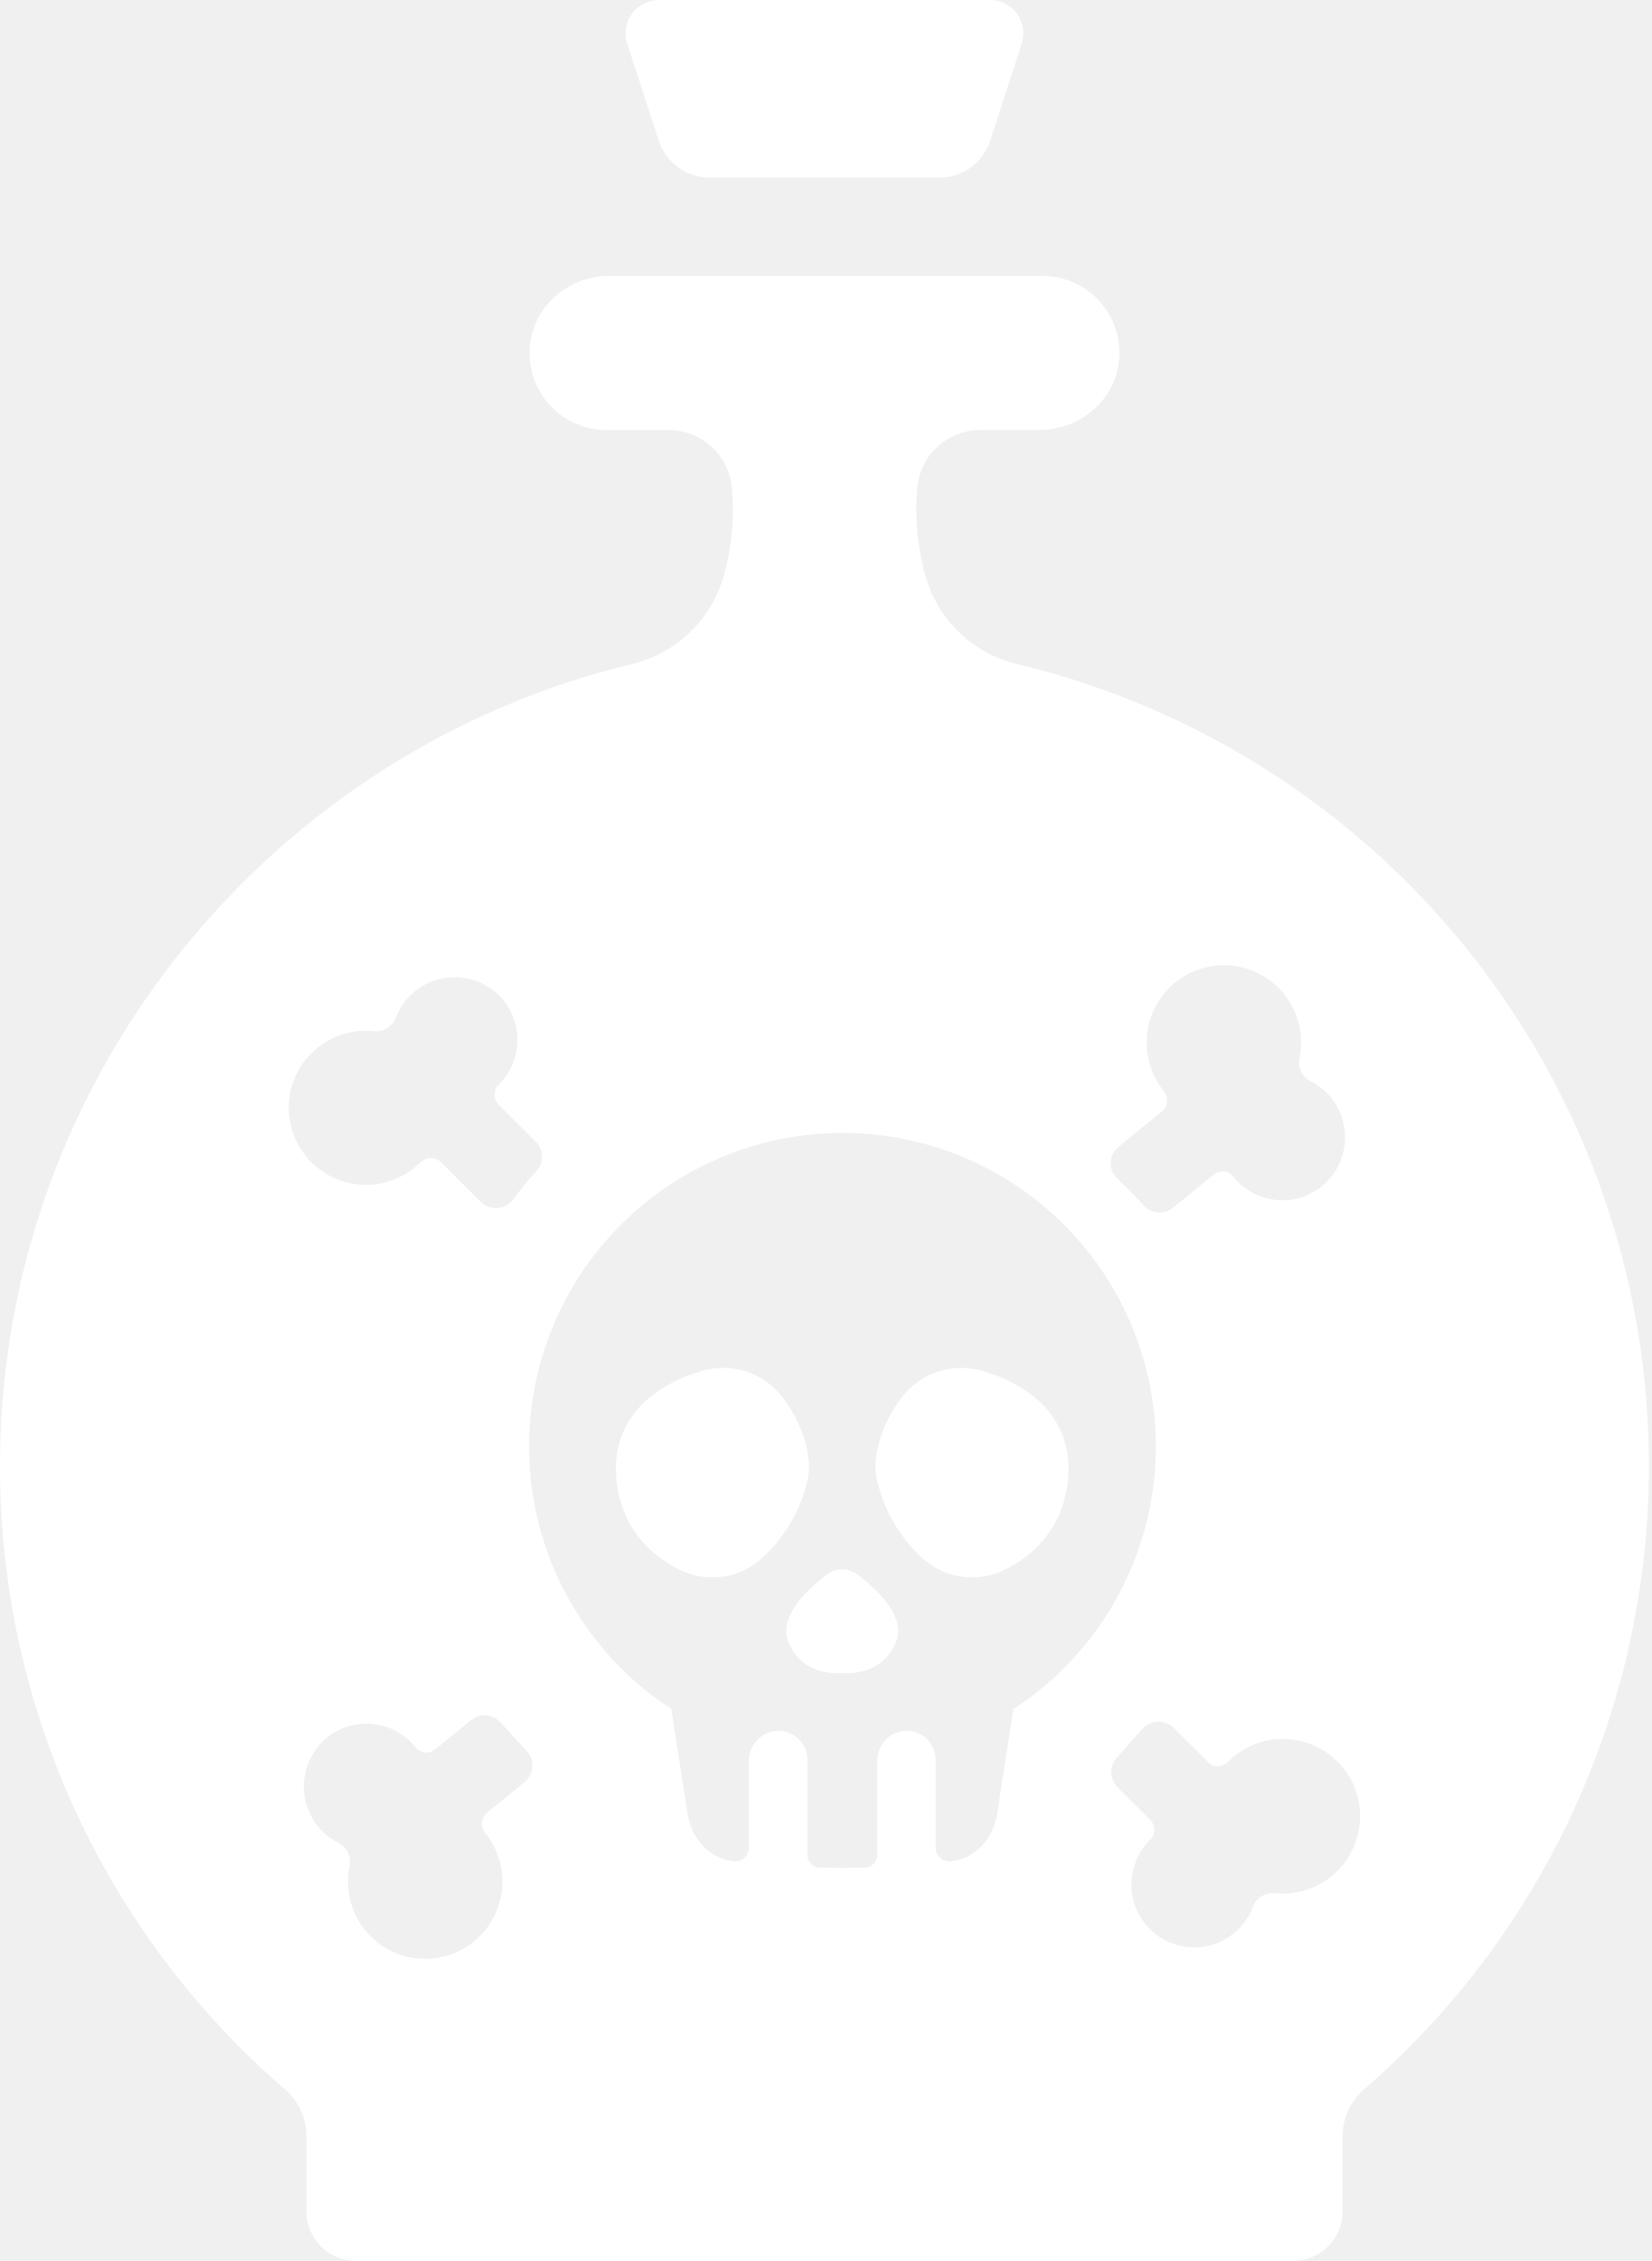
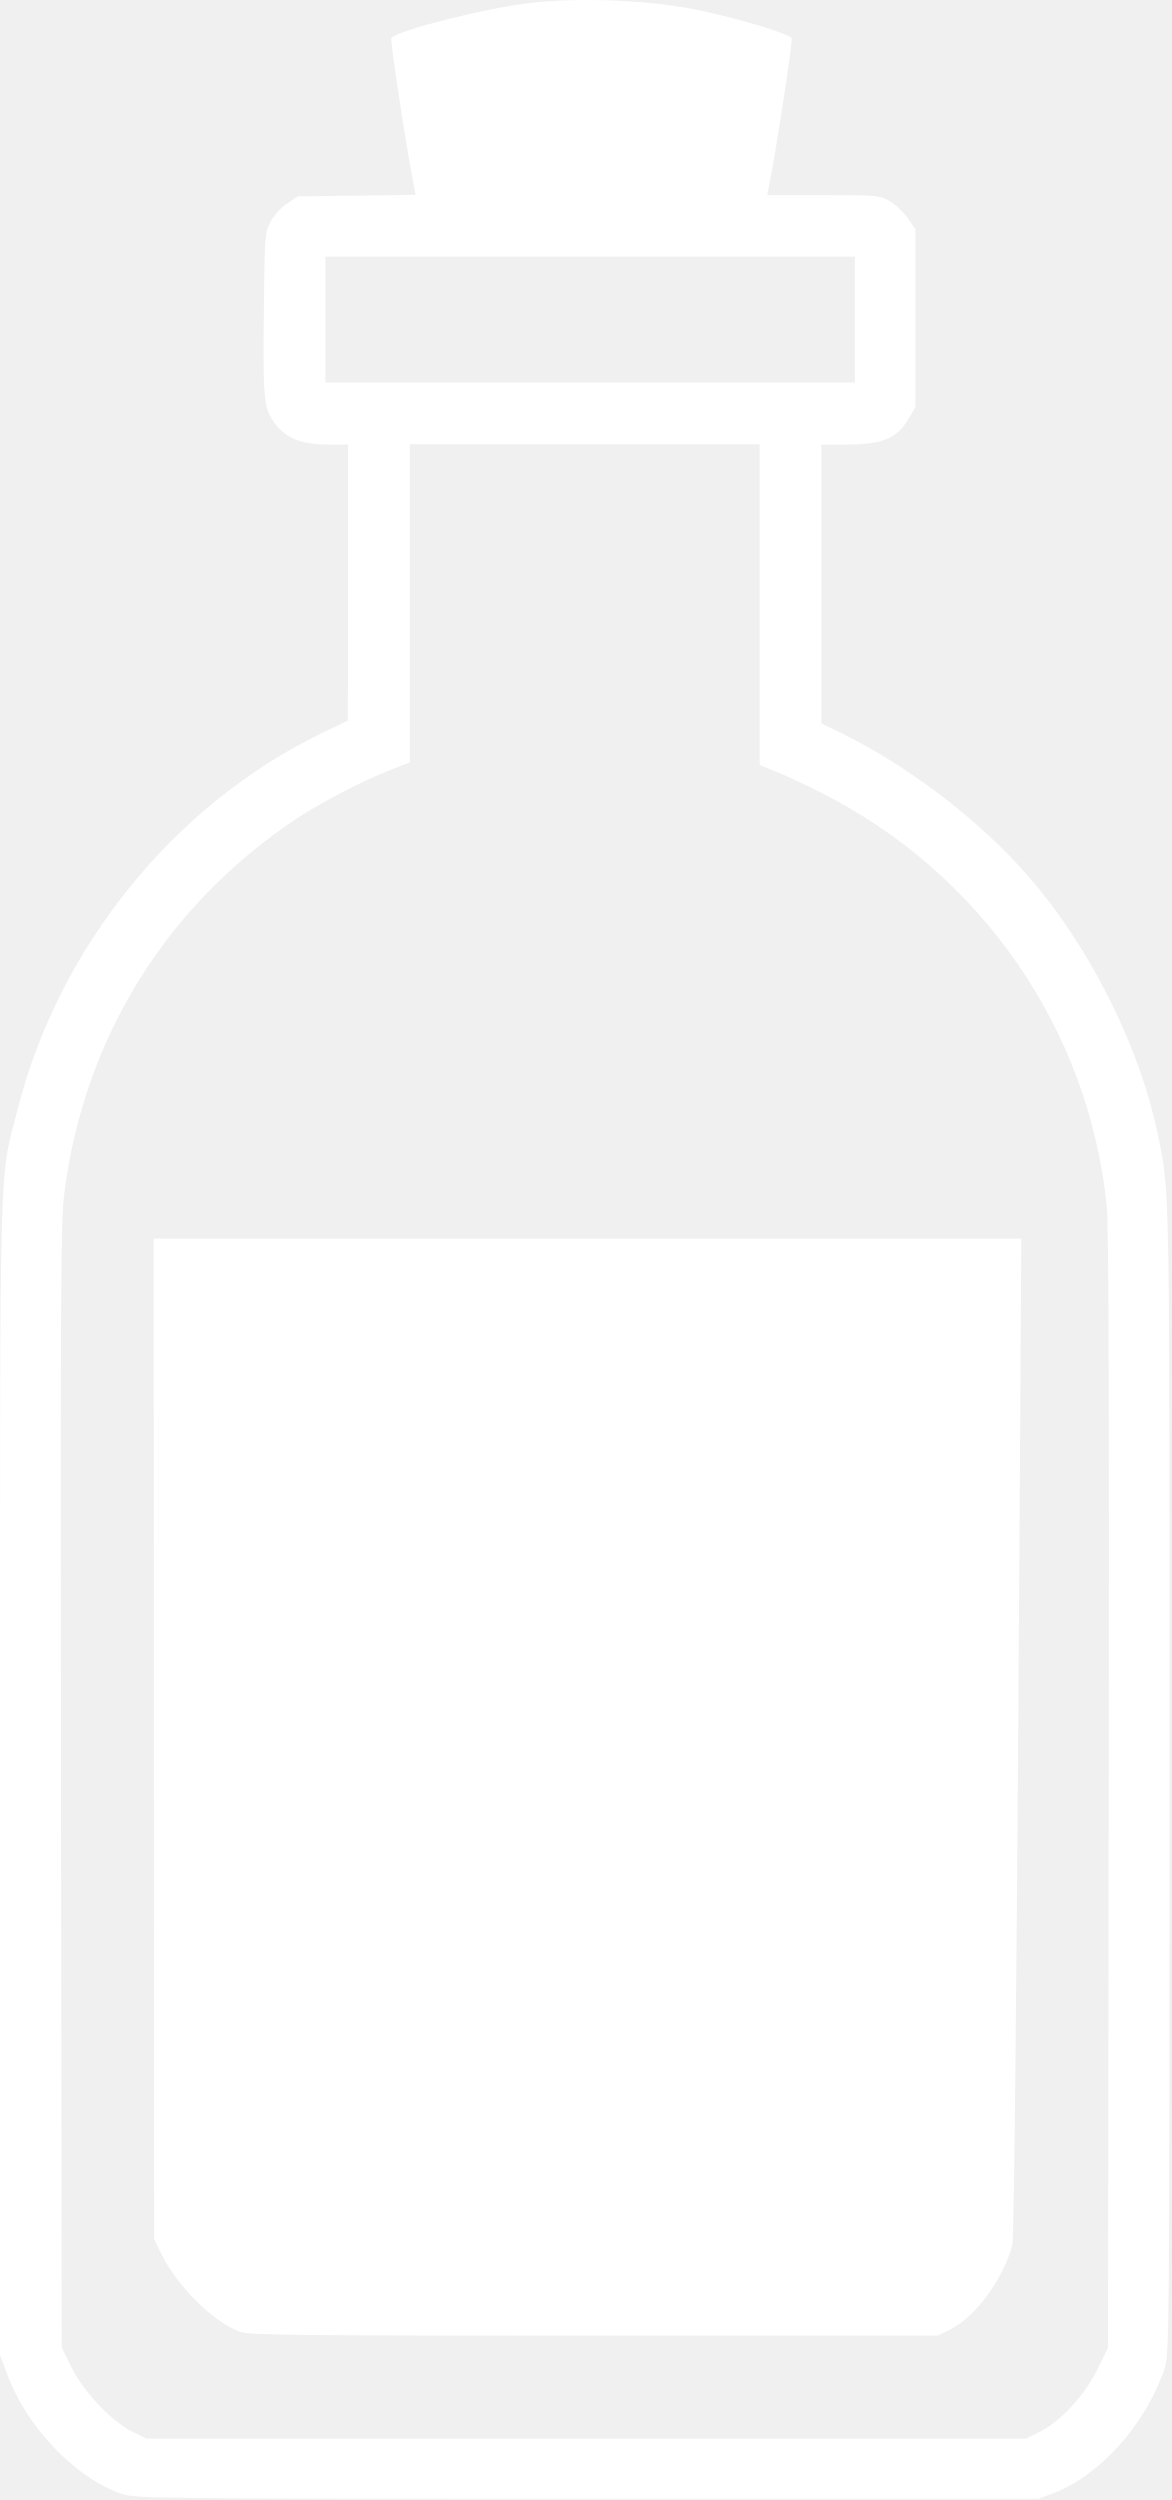
- <svg xmlns="http://www.w3.org/2000/svg" width="100%" height="100%" viewBox="0 0 374 512" version="1.1" xml:space="preserve" style="fill-rule:evenodd;clip-rule:evenodd;stroke-linejoin:round;stroke-miterlimit:2;">
-   <g transform="matrix(1,0,0,1,-210.527,-66.094)">
-     <g transform="matrix(0.479452,0,0,0.479452,109.59,34.4051)">
-       <path d="M545.84,150L654.17,150C659.533,150.004 664.76,148.313 669.104,145.164C673.444,142.012 676.674,137.57 678.335,132.469L693.194,86.719C694.744,81.918 693.908,76.668 690.94,72.59C687.975,68.512 683.237,66.098 678.194,66.094L521.814,66.094C516.771,66.098 512.032,68.512 509.068,72.59C506.099,76.668 505.263,81.918 506.814,86.719L521.673,132.399C523.321,137.512 526.548,141.973 530.888,145.133C535.231,148.297 540.466,150 545.837,150L545.84,150Z" style="fill:white;fill-rule:nonzero;" />
-       <path d="M673.99,713.44C667.248,711.565 660.099,711.749 653.459,713.96C646.822,716.174 640.994,720.319 636.725,725.862C630.334,733.963 626.104,743.55 624.42,753.729C623.779,758.232 624.084,762.822 625.311,767.206C628.873,780.995 636.499,793.39 647.202,802.784C652.303,807.151 658.561,809.944 665.218,810.823C671.874,811.702 678.644,810.623 684.702,807.729C696.866,801.823 711.093,790.362 714.585,768.541C719.53,737.533 698.155,720.189 673.991,713.439L673.99,713.44Z" style="fill:white;fill-rule:nonzero;" />
-       <path d="M615.56,809.74C611.306,806.533 605.447,806.533 601.193,809.74C592.123,816.56 578.201,829.428 582.865,841.357C589.592,858.677 608.365,856.263 608.365,856.263C608.365,856.263 627.115,858.607 633.888,841.357C638.552,829.427 624.63,816.56 615.56,809.74Z" style="fill:white;fill-rule:nonzero;" />
-       <path d="M592.34,753.73C590.649,743.55 586.41,733.96 580.012,725.863C575.758,720.304 569.938,716.152 563.297,713.937C556.656,711.722 549.508,711.55 542.77,713.441C518.606,720.191 497.231,737.535 502.2,768.543C505.716,790.363 519.942,801.824 532.106,807.731C538.161,810.633 544.934,811.711 551.59,810.833C558.25,809.954 564.508,807.161 569.606,802.786C580.321,793.399 587.958,781.001 591.52,767.208C592.723,762.821 593.004,758.231 592.34,753.731L592.34,753.73Z" style="fill:white;fill-rule:nonzero;" />
-       <path d="M690.84,379.69C680.477,377.186 670.981,371.932 663.352,364.483C655.727,357.034 650.25,347.663 647.504,337.362C644.797,327.432 643.41,317.186 643.379,306.893C643.379,303.307 643.52,299.862 643.801,296.674C644.422,289.19 647.832,282.213 653.352,277.123C658.875,272.029 666.106,269.197 673.614,269.182L701.739,269.182C721.801,269.182 738.981,253.502 739.356,233.463C739.524,223.724 735.789,214.326 728.981,207.365C722.172,200.404 712.86,196.455 703.122,196.408L498.212,196.408C478.15,196.408 460.97,212.111 460.712,232.15C460.528,241.919 464.282,251.353 471.13,258.33C477.973,265.302 487.337,269.228 497.11,269.228L526.501,269.228C534.008,269.243 541.239,272.075 546.763,277.169C552.282,282.259 555.692,289.235 556.313,296.72C556.595,299.954 556.735,303.353 556.735,306.939C556.704,317.232 555.31,327.478 552.587,337.408C549.825,347.709 544.333,357.072 536.696,364.513C529.055,371.954 519.551,377.197 509.18,379.689C340.08,420.33 213.54,572.109 210.59,751.899C209.567,808.887 221.094,865.399 244.36,917.439C267.63,969.474 302.059,1015.75 345.22,1052.98C351.614,1058.52 355.282,1066.57 355.275,1075.03L355.275,1110.54C355.275,1116.76 357.744,1122.72 362.138,1127.12C366.537,1131.51 372.497,1133.98 378.712,1133.98L821.332,1133.98C827.547,1133.98 833.508,1131.51 837.906,1127.12C842.301,1122.72 844.77,1116.76 844.77,1110.54L844.77,1075.03C844.77,1066.57 848.449,1058.52 854.848,1052.98C927.438,990.182 974.278,902.789 986.388,807.569C998.501,712.354 975.025,616.019 920.47,537.049C865.915,458.076 784.12,402.029 690.78,379.659L690.84,379.69ZM738.957,607.69L759.441,591.026C762.261,588.686 762.691,584.514 760.402,581.651L760.402,581.534C752.488,571.823 750.109,558.733 754.097,546.858C758.086,534.987 767.886,525.987 780.058,523.022C792.226,520.061 805.066,523.545 814.066,532.256C823.07,540.967 826.972,553.686 824.41,565.947C823.516,570.385 825.719,574.865 829.777,576.869C833.309,578.623 836.442,581.08 838.988,584.088C843.977,590.096 846.43,597.807 845.824,605.592C845.223,613.377 841.609,620.619 835.754,625.783C829.676,631.029 821.734,633.588 813.738,632.885C805.742,632.178 798.371,628.264 793.308,622.033L793.097,621.775C790.832,618.978 786.73,618.548 783.933,620.814L764.644,636.517C760.472,639.9 754.378,639.415 750.792,635.415C746.902,631.134 742.823,627.009 738.558,623.04C736.363,621.06 735.144,618.216 735.218,615.263C735.297,612.306 736.66,609.529 738.957,607.665L738.957,607.69ZM354.117,567.659C361.805,557.276 374.414,551.749 387.258,553.128C391.762,553.542 395.985,550.894 397.57,546.659C398.957,542.968 401.078,539.593 403.804,536.745C409.258,531.136 416.687,527.882 424.503,527.671C432.324,527.46 439.917,530.312 445.663,535.62C451.499,541.124 454.859,548.757 454.98,556.78C455.097,564.8 451.964,572.53 446.296,578.206L446.038,578.464C443.507,581.015 443.507,585.124 446.038,587.675L463.616,605.253C467.421,609.05 467.577,615.167 463.968,619.151C460.077,623.463 456.39,627.94 452.906,632.581C451.156,634.948 448.461,636.44 445.523,636.667C442.586,636.889 439.695,635.827 437.601,633.753L418.851,615.003C417.597,613.737 415.886,613.022 414.105,613.022C412.324,613.022 410.613,613.737 409.359,615.003L409.242,615.003C400.488,623.768 387.883,627.491 375.769,624.893C363.66,622.292 353.691,613.725 349.3,602.143C344.909,590.557 346.698,577.538 354.046,567.565L354.117,567.659ZM458.227,907.879L440.625,922.223C437.805,924.563 437.375,928.735 439.664,931.598L439.664,931.715C447.578,941.422 449.961,954.512 445.977,966.383C441.992,978.258 432.196,987.258 420.028,990.227C407.86,993.196 395.02,989.715 386.012,981.008C377.008,972.301 373.098,959.586 375.657,947.324C376.559,942.887 374.352,938.399 370.289,936.402C366.746,934.625 363.598,932.156 361.032,929.137C356.024,923.121 353.563,915.387 354.172,907.582C354.778,899.773 358.41,892.516 364.289,887.348C370.371,882.137 378.301,879.602 386.277,880.317C394.254,881.031 401.605,884.934 406.664,891.145L406.875,891.402C407.961,892.75 409.535,893.609 411.258,893.789C412.977,893.973 414.699,893.457 416.039,892.363L433.055,878.535C437.219,875.133 443.317,875.586 446.93,879.567C450.516,883.527 455.086,888.52 459.235,893.02C461.173,895.07 462.169,897.84 461.977,900.656C461.786,903.477 460.427,906.082 458.227,907.855L458.227,907.879ZM689.247,873.285L681.56,922.902C679.708,934.832 670.872,943.996 659.927,945.238C658.036,945.453 656.141,944.847 654.727,943.574C653.313,942.304 652.509,940.484 652.52,938.582L652.52,897.332C652.52,893.437 650.872,889.726 647.989,887.113C645.106,884.496 641.255,883.222 637.38,883.597C630.185,884.496 624.818,890.667 624.935,897.917L624.935,942.19C624.951,945.417 622.392,948.065 619.17,948.167C612.029,948.339 604.881,948.339 597.724,948.167C594.498,948.065 591.935,945.421 591.935,942.19L591.935,897.331C591.935,893.437 590.287,889.726 587.404,887.112C584.521,884.495 580.67,883.222 576.795,883.597C569.6,884.495 564.233,890.667 564.35,897.917L564.35,938.558C564.362,940.456 563.561,942.268 562.151,943.542C560.741,944.811 558.854,945.421 556.967,945.214C546.022,943.925 537.186,934.808 535.334,922.878L527.647,873.261C491.768,849.87 467.78,812.085 461.87,769.671C455.96,727.249 468.71,684.347 496.827,652.041C524.944,619.732 565.675,601.186 608.507,601.186C651.339,601.186 692.069,619.733 720.187,652.041C748.304,684.346 761.054,727.248 755.144,769.671C749.234,812.089 725.246,849.874 689.367,873.261L689.247,873.285ZM845.877,945.637C838.205,956.039 825.592,961.598 812.736,960.239C808.236,959.821 804.017,962.473 802.447,966.708C799.263,975.095 792.459,981.591 783.935,984.388C775.412,987.181 766.083,985.974 758.552,981.099C751.021,976.228 746.095,968.212 745.154,959.29C744.213,950.368 747.349,941.501 753.697,935.161L753.955,934.926C756.486,932.368 756.486,928.251 753.955,925.692L738.439,910.2C734.634,906.395 734.47,900.282 738.064,896.278C741.626,892.317 746.126,887.255 750.181,882.684C752.021,880.575 754.657,879.321 757.458,879.227C760.255,879.133 762.97,880.207 764.946,882.192L781.071,898.294C782.329,899.555 784.036,900.263 785.818,900.263C787.599,900.263 789.306,899.555 790.564,898.294L790.681,898.177C799.431,889.372 812.056,885.618 824.193,888.216C836.334,890.809 846.318,899.4 850.705,911.009C855.088,922.622 853.271,935.669 845.877,945.638L845.877,945.637Z" style="fill:white;fill-rule:nonzero;" />
+ <svg xmlns="http://www.w3.org/2000/svg" width="100%" height="100%" viewBox="0 0 320 683" version="1.1" xml:space="preserve" style="fill-rule:evenodd;clip-rule:evenodd;stroke-linejoin:round;stroke-miterlimit:2;">
+   <g transform="matrix(1.33333,0,0,1.33333,-564.102,-296.218)">
+     <g transform="matrix(0.67753,0,0,0.67753,136.429,71.6412)">
+       <clipPath id="_clip1">
+         <rect x="423" y="222.14" width="354" height="755.71" />
+       </clipPath>
+       <g clip-path="url(#_clip1)">
+         <path d="M584.05,222.98C570.523,224.492 543.921,231.14 541.429,233.636C540.976,234.089 546.191,268.55 548.382,278.98L548.761,281.097L513.089,281.55L509.913,283.742C508.101,284.875 505.909,287.293 504.925,289.183C503.187,292.281 503.112,293.339 502.886,315.406C502.585,342.008 502.812,345.179 505.683,349.488C508.859,354.402 513.843,356.594 521.929,356.594L528.351,356.594L528.351,398.309L528.276,440.098L519.964,444.102C475.605,465.715 440.991,508.563 428.523,557.232C422.703,580.13 423.081,564.939 423.081,759.842L423.081,934.342L425.199,940.01C431.019,956.108 446.058,971.748 460.039,976.436C464.195,977.721 470.316,977.873 600.679,977.873L737.089,977.873L741.546,976.209C755.753,970.768 769.433,955.502 775.249,938.576C776.686,934.42 776.76,928.826 776.76,760.606C776.76,576.516 776.913,583.466 773.21,565.176C768.069,540.313 754.542,512.352 737.464,491.192C722.351,472.602 699.98,454.993 677.534,443.883L671.487,440.934L671.487,356.598L679.498,356.598C689.85,356.598 694.31,354.707 697.709,349.039L699.901,345.336L699.901,291.453L697.557,288.051C696.272,286.238 693.78,283.895 692.116,282.988C689.166,281.25 688.186,281.176 672.089,281.176L655.085,281.176L655.538,278.984C657.655,268.707 662.944,234.172 662.491,233.64C660.526,231.828 641.257,226.308 630.374,224.496C616.327,222.082 597.511,221.476 584.058,222.988L584.05,222.98ZM681.612,299.761L681.612,337.847L521.482,337.847L521.482,299.761L681.612,299.761ZM652.819,405.031L652.819,453.547L657.354,455.359C659.772,456.266 665.819,459.063 670.729,461.555C719.471,485.813 752.42,533.274 757.788,587.005C758.394,592.974 758.542,645.571 758.394,763.915L758.167,932.215L754.917,938.789C751.062,946.648 743.733,954.508 737.534,957.605L733.378,959.644L467.368,959.644L463.059,957.527C456.786,954.429 448.399,945.511 444.696,938.105L441.747,932.136L441.521,762.706C441.368,611.256 441.446,592.136 442.505,583.226C448.399,536.296 473.263,496.015 512.786,469.716C520.192,464.802 533.188,458.079 541.427,454.904L547.021,452.713L547.021,356.51L599.994,356.514L652.818,356.514L652.819,405.031Z" style="fill:white;fill-rule:nonzero;" />
+       </g>
+     </g>
+     <g transform="matrix(0.67753,0,0,0.67753,136.429,71.6412)">
+       <path d="M469.71,899.34L471.901,903.875C476.737,913.699 487.921,924.656 495.706,927.379C498.73,928.364 512.331,928.512 602.936,928.512L706.696,928.512L710.173,926.774C717.806,923.145 726.193,911.962 729.216,901.231C730.349,897.301 731.935,596.751 731.935,596.751L469.555,596.751L469.71,899.34Z" style="fill:white;fill-rule:nonzero;" />
    </g>
  </g>
</svg>
